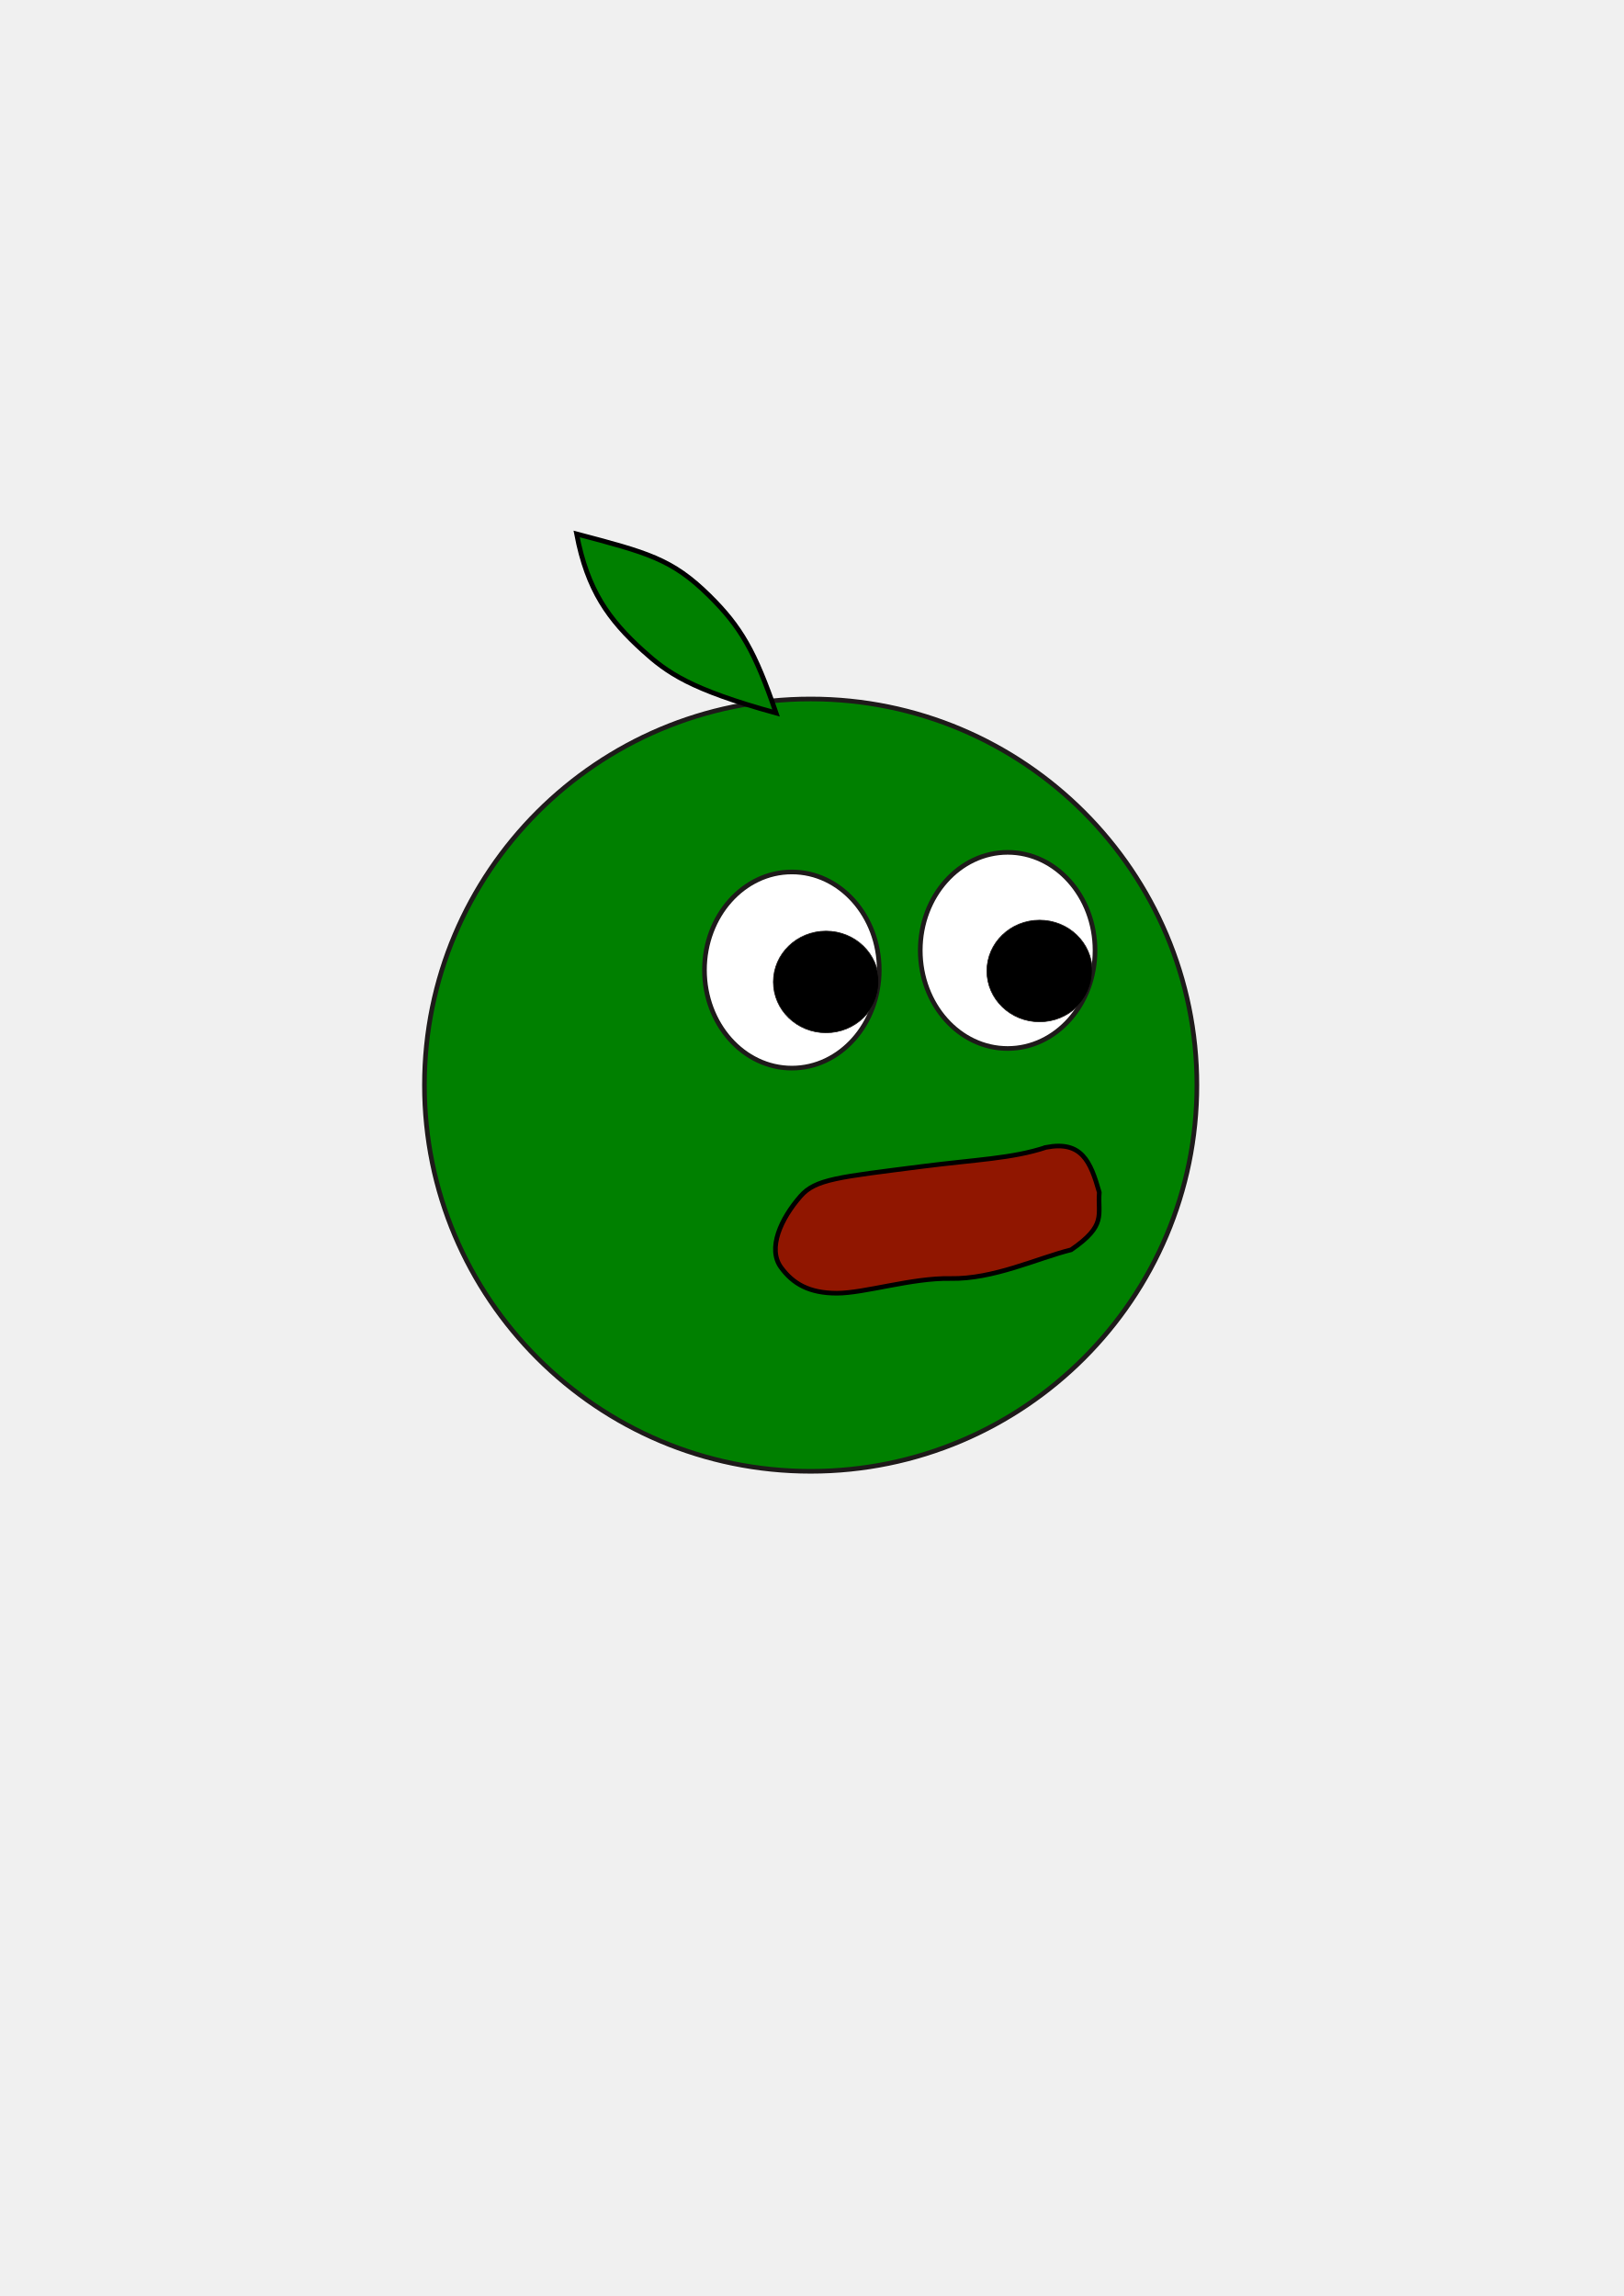
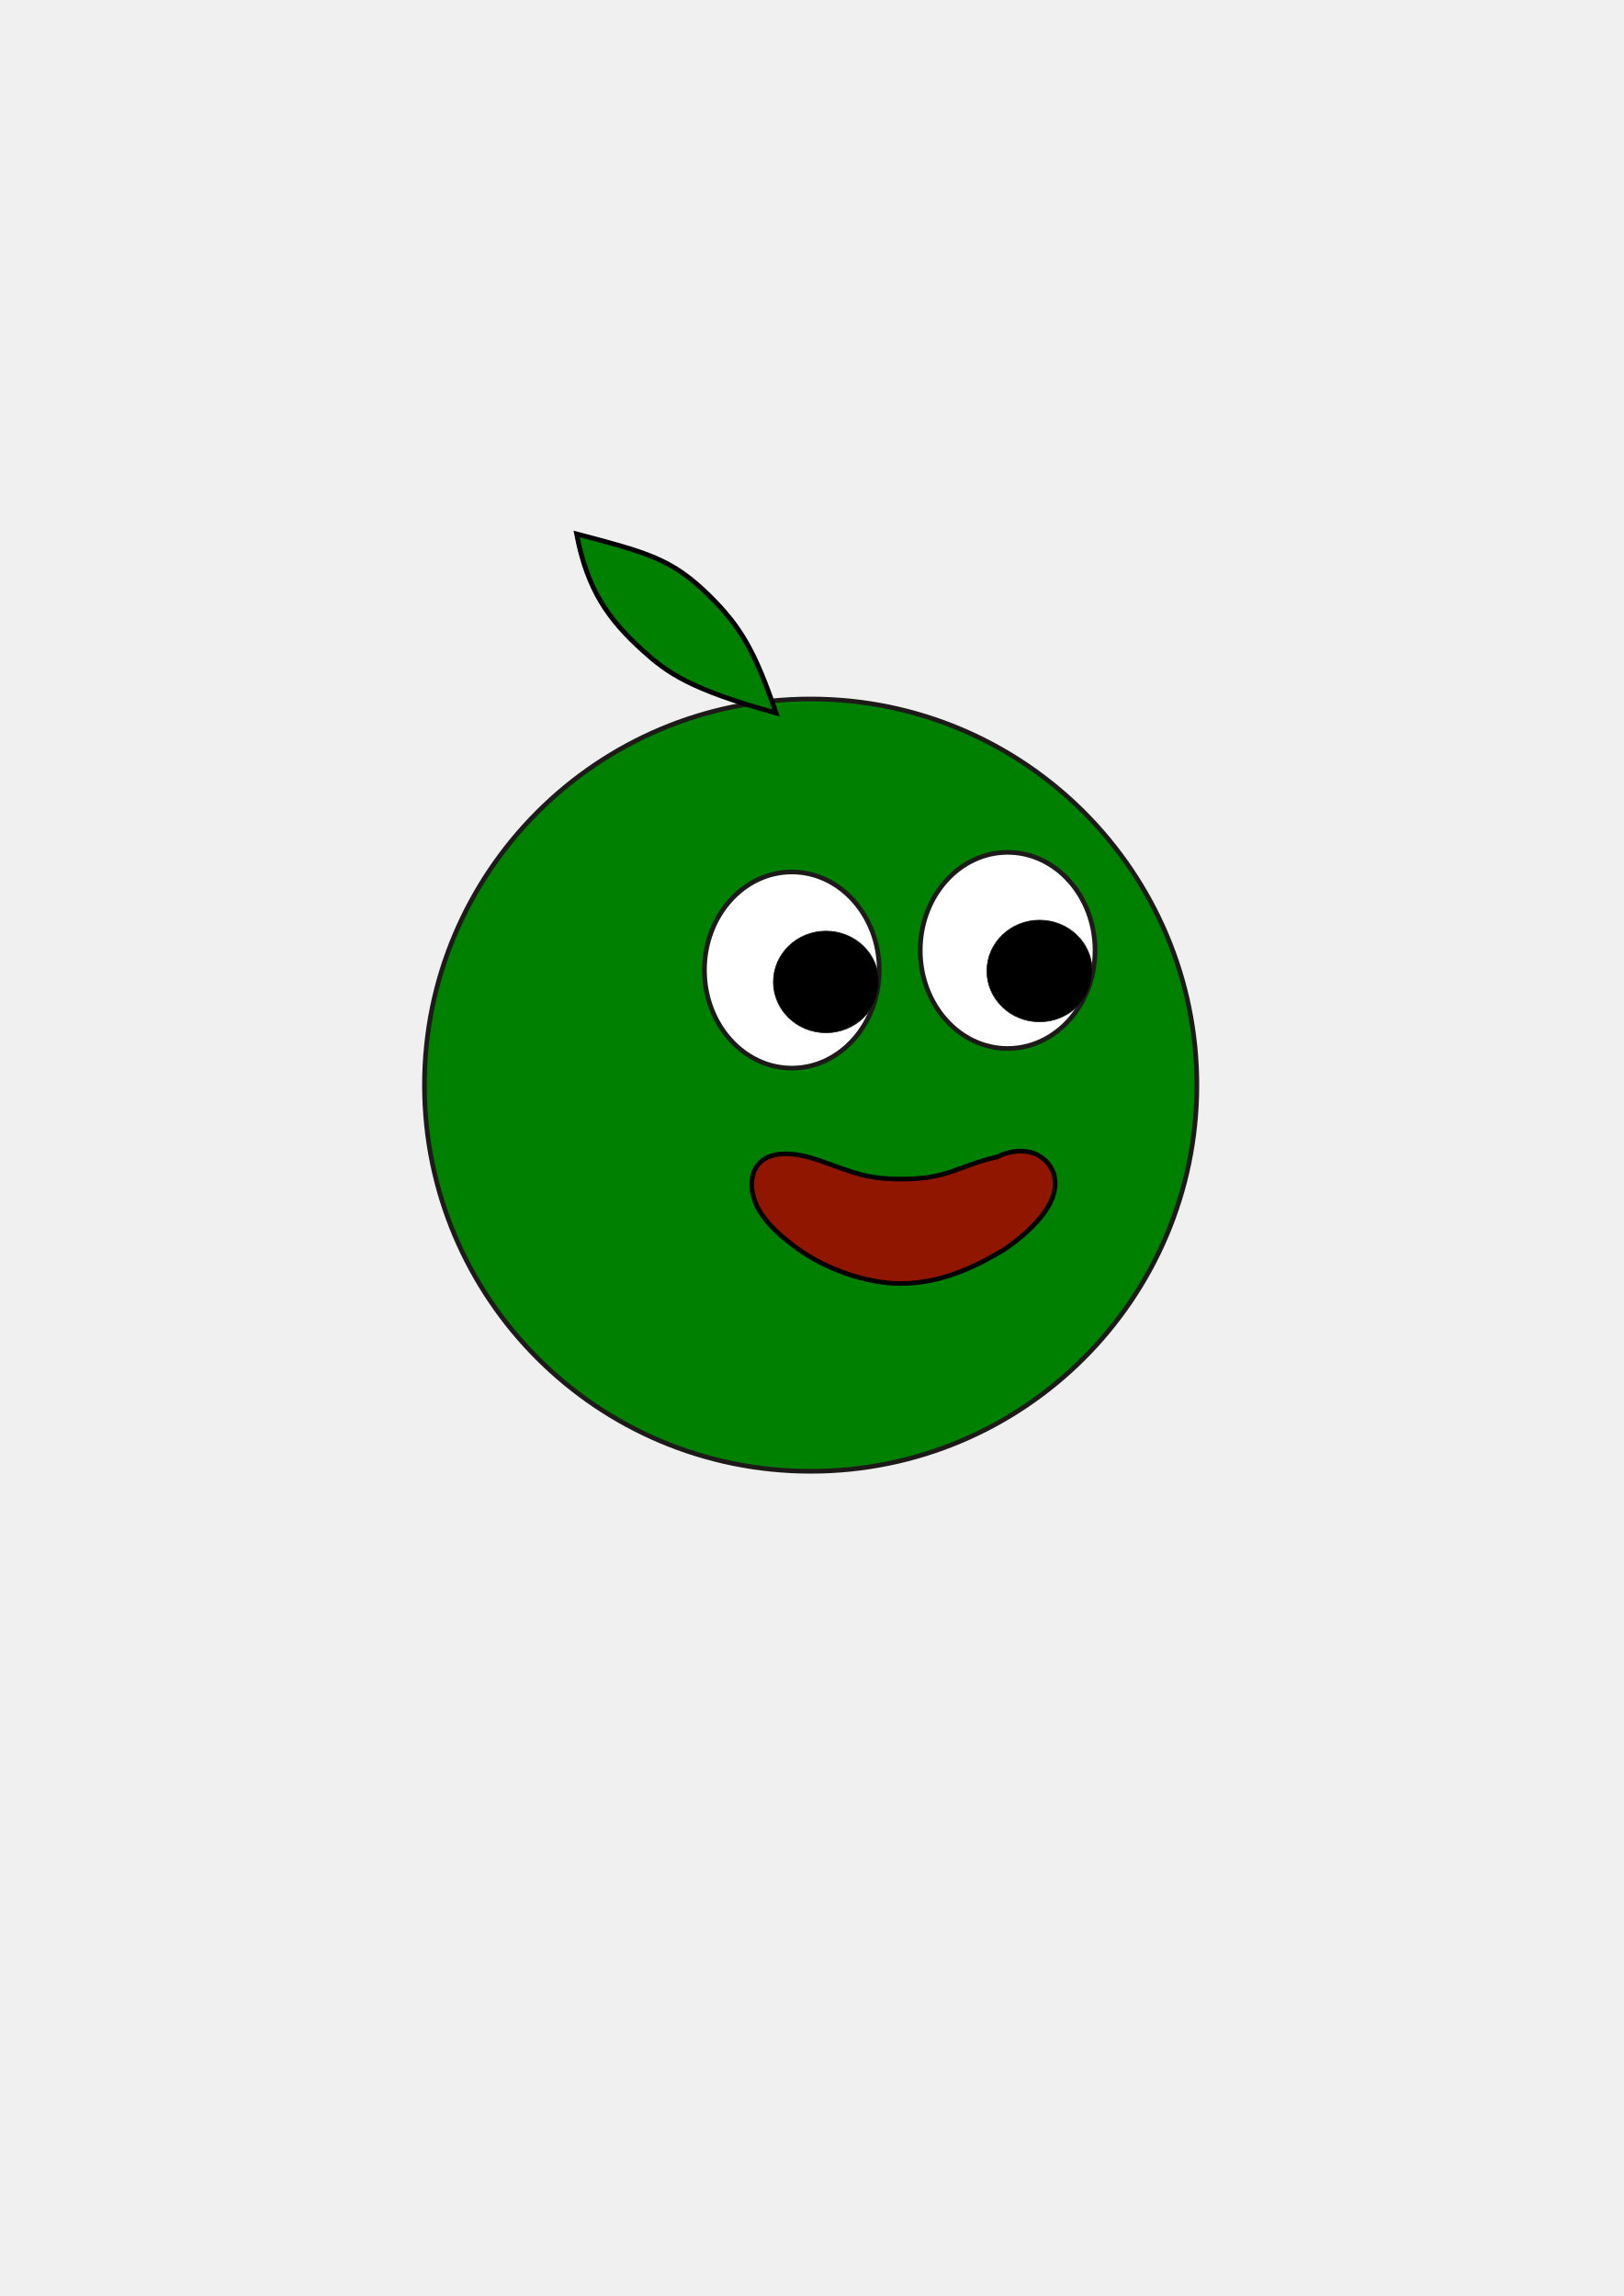
<svg xmlns="http://www.w3.org/2000/svg" width="210mm" height="297mm" viewBox="0 0 210 297" version="1.1" id="svg5">
  <defs id="defs2">
    <linearGradient id="linearGradient13268">
      <stop style="stop-color:#eaeaea;stop-opacity:1;" offset="0" id="stop13266" />
    </linearGradient>
  </defs>
  <g id="layer1">
    <circle style="fill:#008000;stroke:#1e1a1a;stroke-width:0.6;stroke-linejoin:bevel;stroke-miterlimit:3.4;stroke-dasharray:none" id="path577" cx="104.847" cy="140.369" r="49.951" />
    <ellipse style="fill:#ffffff;stroke:#1e1a1a;stroke-width:0.6;stroke-linejoin:bevel;stroke-miterlimit:3.4;stroke-dasharray:none" id="path789" cx="130.324" cy="122.942" rx="11.302" ry="12.686" />
    <ellipse style="fill:#ffffff;stroke:#1e1a1a;stroke-width:0.6;stroke-linejoin:bevel;stroke-miterlimit:3.4;stroke-dasharray:none" id="path789-0" cx="102.414" cy="125.48" rx="11.302" ry="12.686" />
-     <path style="fill:#901600;fill-opacity:1;stroke:#000000;stroke-width:0.6;stroke-linecap:butt;stroke-linejoin:miter;stroke-opacity:1;stroke-dasharray:none" d="m 135.293,148.415 c -4.417,1.46 -9.071,1.576 -16.056,2.474 -10.801,1.388 -13.755,1.622 -15.703,3.85 -2.542,2.908 -4.306,6.768 -2.522,9.207 1.555,2.126 3.656,3.337 7.228,3.337 3.572,0 9.726,-1.996 14.679,-1.901 5.582,0.107 11.222,-2.617 15.618,-3.716 4.637,-3.188 3.413,-4.48 3.638,-7.429 -1.137,-4.023 -2.288,-6.706 -6.882,-5.823 z" id="path1369" />
+     <path style="fill:#901600;fill-opacity:1;stroke:#000000;stroke-width:0.6;stroke-linecap:butt;stroke-linejoin:miter;stroke-opacity:1;stroke-dasharray:none" d="m 128.897,149.67 c -4.745,1.061 -6.215,2.807 -11.985,2.849 -4.801,0.035 -6.321,-0.785 -10.956,-2.409 -6.083,-2.131 -8.793,-0 -8.73,3.185 0.054,2.744 1.905,5.32 5.887,8.193 3.835,2.767 9.011,4.532 13.341,4.54 4.861,0.009 9.185,-1.823 13.489,-4.432 3.71,-2.55 6.827,-5.879 6.504,-8.885 -0.118,-2.499 -3.088,-5.163 -7.55,-3.041 z" id="path1369" />
    <ellipse style="fill:#000000;fill-opacity:1;stroke:#1e1a1a;stroke-width:0.093;stroke-linejoin:bevel;stroke-miterlimit:3.4" id="path2097" cx="106.832" cy="127.017" rx="6.809" ry="6.574" />
    <ellipse style="fill:#000000;fill-opacity:1;stroke:#1e1a1a;stroke-width:0.093;stroke-linejoin:bevel;stroke-miterlimit:3.4" id="path2097-3" cx="134.448" cy="125.601" rx="6.809" ry="6.574" />
    <path style="fill:#008000;stroke:#000000;stroke-width:0.623;stroke-linecap:butt;stroke-linejoin:miter;stroke-dasharray:none;stroke-opacity:1" d="M 100.372,92.234 C 97.647,84.289 95.823,81.09 91.735,77.055 86.883,72.267 83.679,71.485 74.577,69.069 c 1.392,7.293 4.159,11.102 8.583,15.108 3.137,2.84 6.089,4.986 17.212,8.057 z" id="path8291" />
  </g>
</svg>
